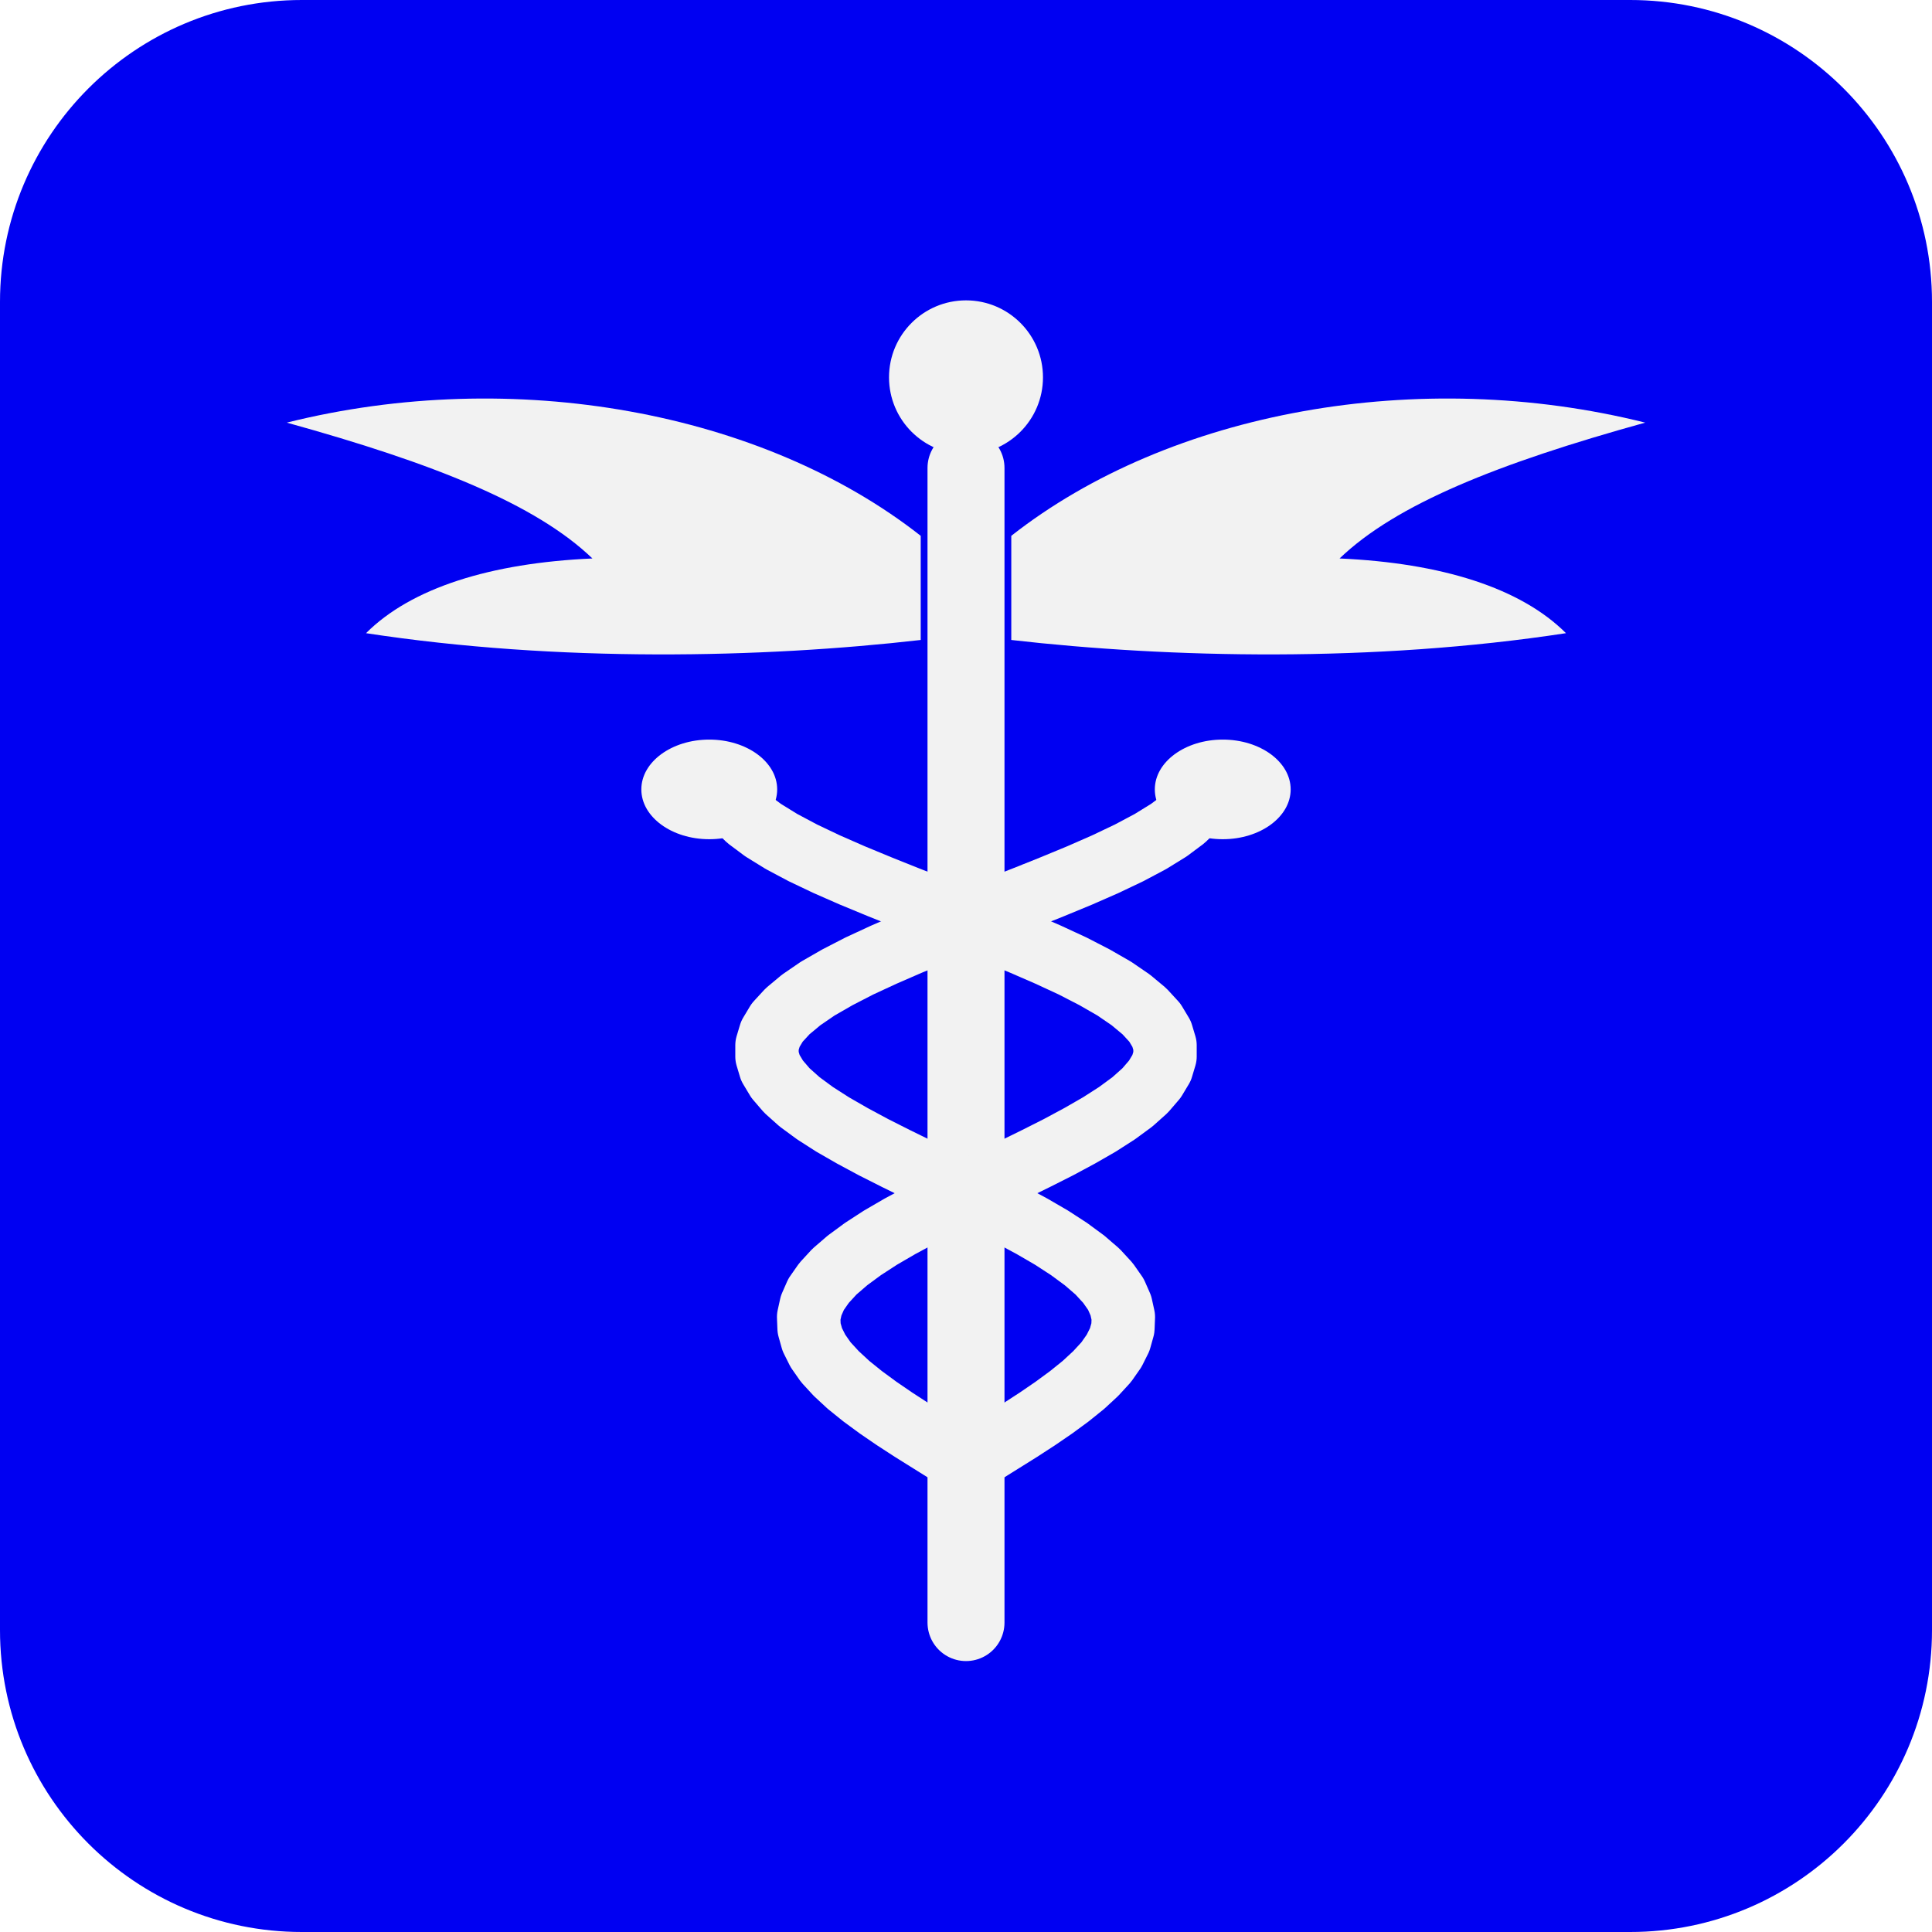
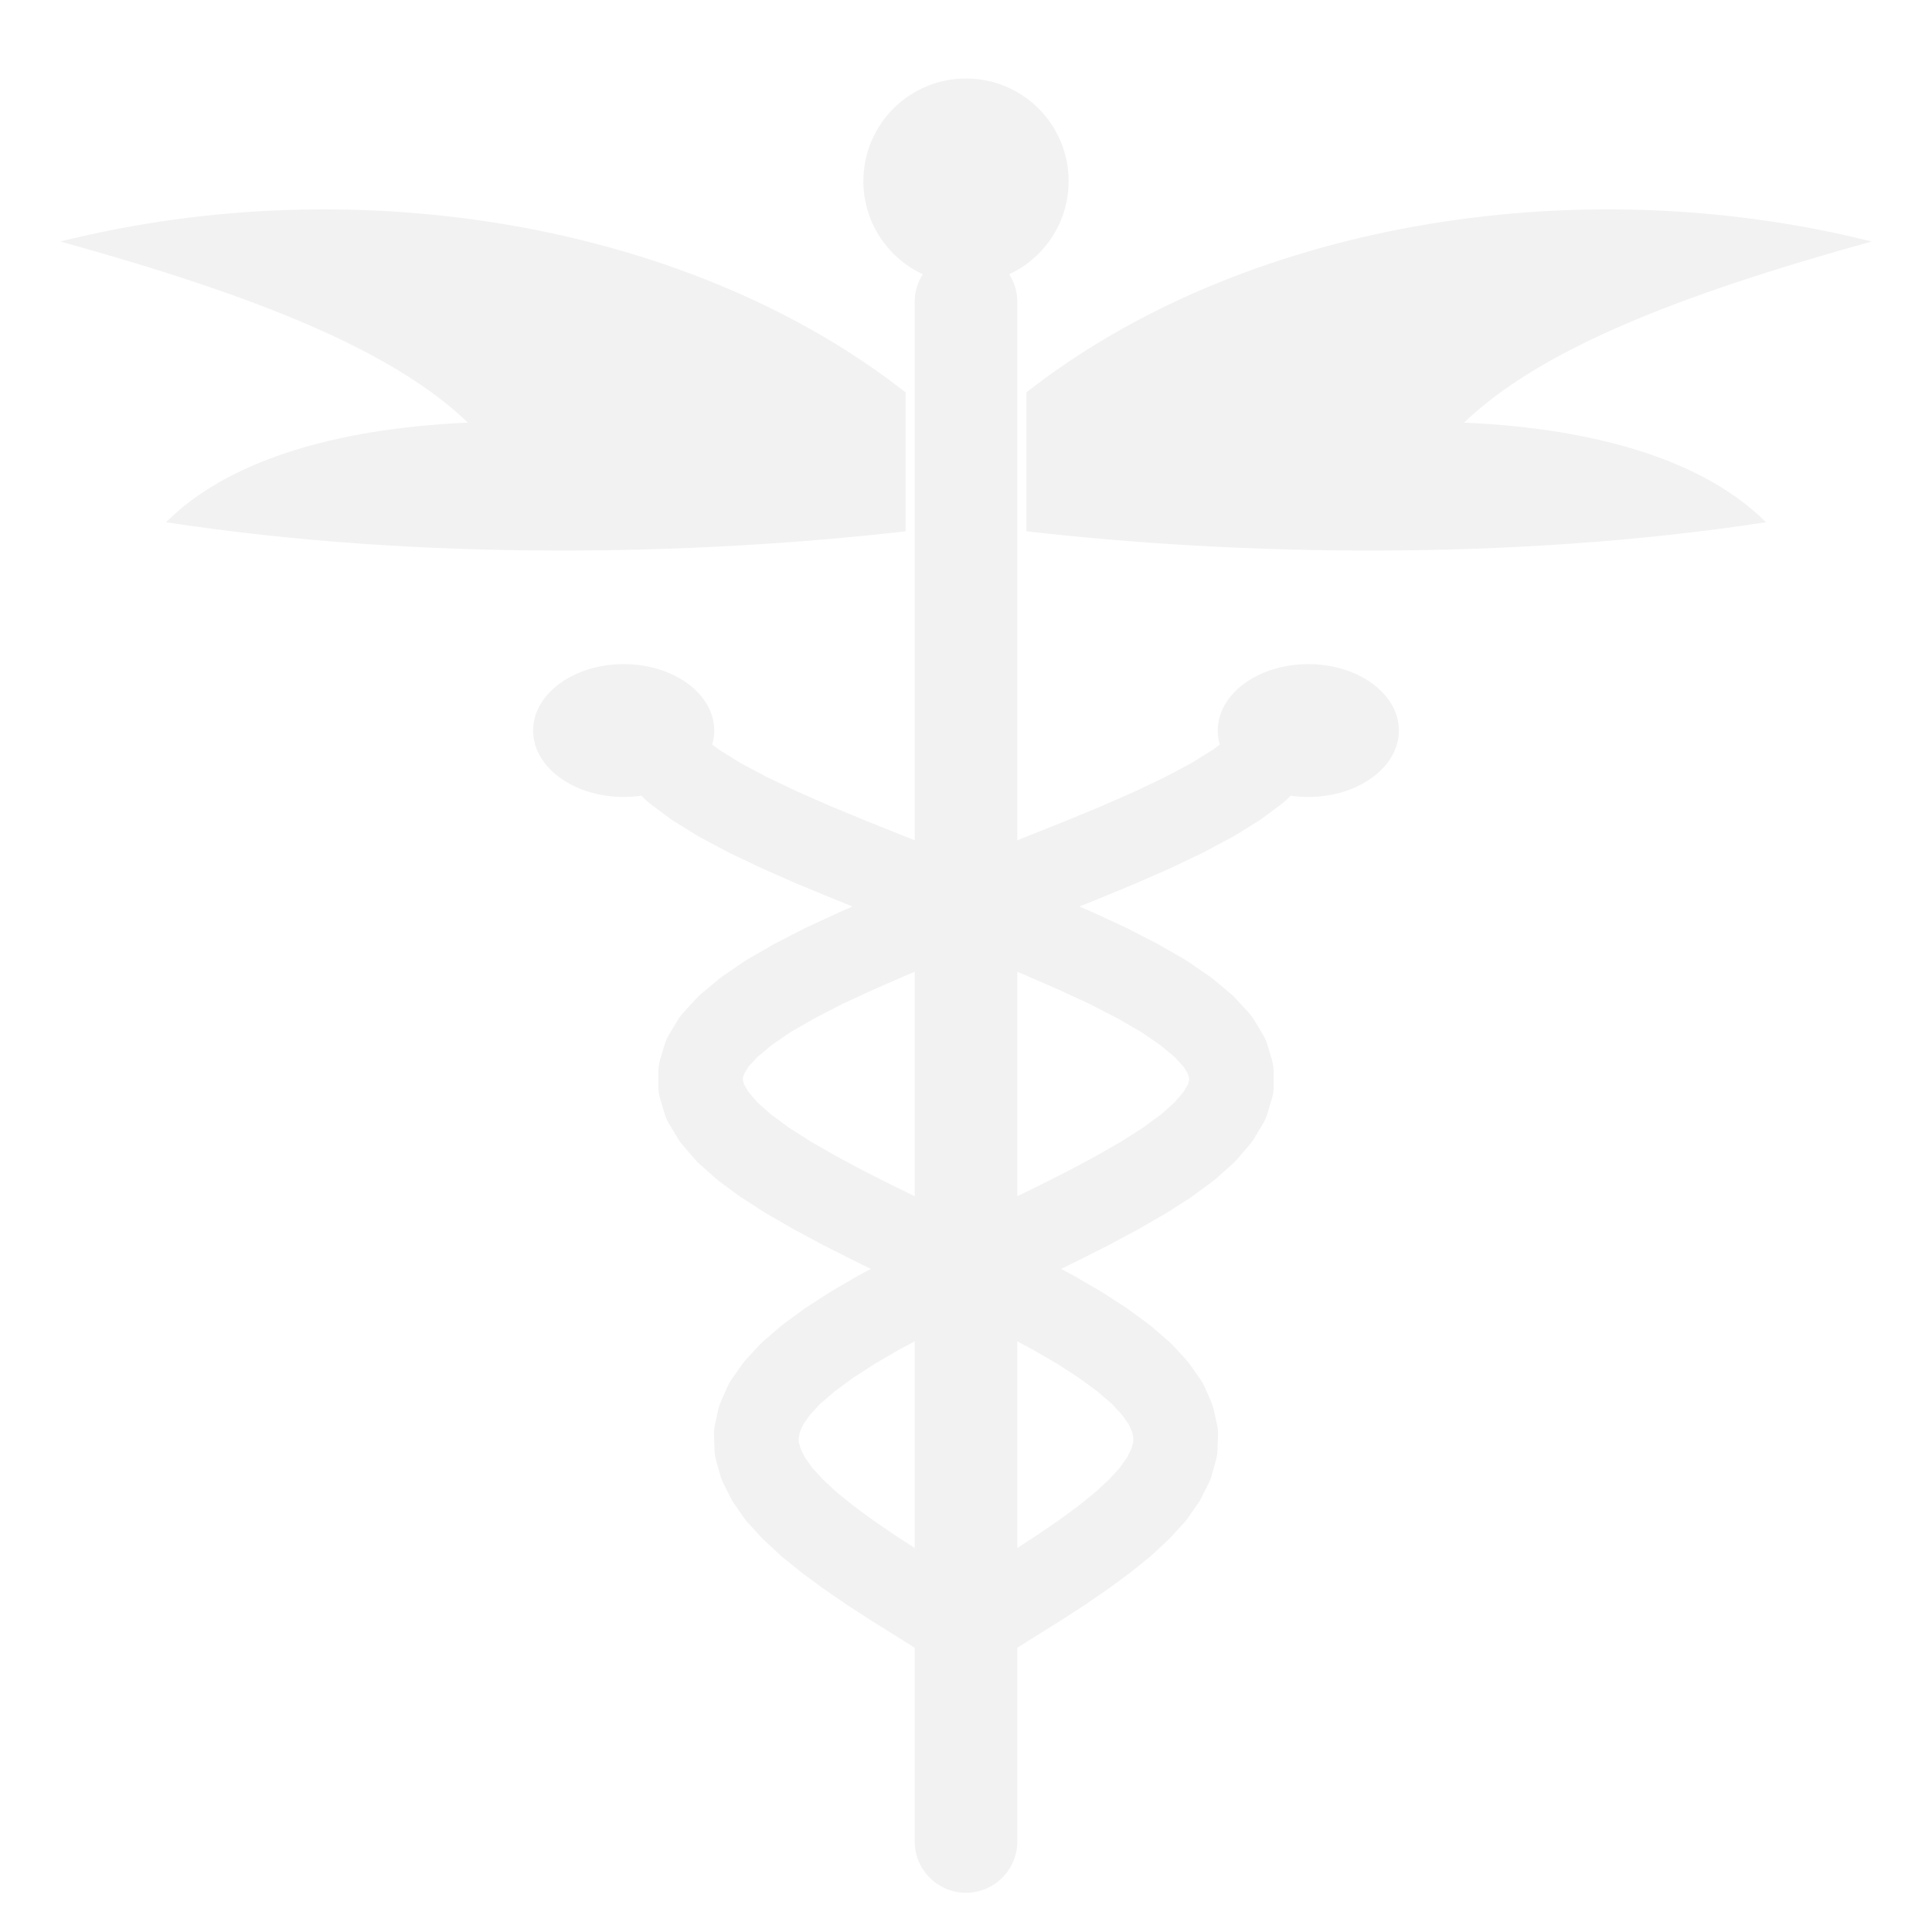
<svg xmlns="http://www.w3.org/2000/svg" viewBox="0 0 64 64" fill="none">
-   <rect width="64" height="64" rx="10" fill="#0000F2" />
-   <g transform="translate(8 8) scale(0.75)">
-     <circle cx="32" cy="6" r="3.4" fill="#F2F2F2" />
-     <path d="M32 10V61" stroke="#F2F2F2" stroke-width="3.4" stroke-linecap="round" />
-     <path d="M30 13C23 7.5 12 5.5 2 8C8.5 9.8 13 11.6 15.5 14C11 14.2 7.5 15.3 5.5 17.3C14 18.6 23 18.4 30 17.6Z" fill="#F2F2F2" />
-     <path d="M34 13C41 7.5 52 5.5 62 8C55.5 9.8 51 11.6 48.5 14C53 14.2 56.5 15.3 58.5 17.3C50 18.6 41 18.4 34 17.6Z" fill="#F2F2F2" />
-     <path d="M42.14 25.00L41.63 25.50L40.96 26.00L40.15 26.50L39.21 27.00L38.16 27.50L37.02 28.00L35.81 28.50L34.56 29.00L33.28 29.50L32.00 30.00L30.74 30.50L29.52 31.00L28.37 31.50L27.29 32.00L26.32 32.50L25.45 33.00L24.72 33.50L24.12 34.00L23.66 34.50L23.36 35.00L23.21 35.50L23.21 36.00L23.36 36.50L23.66 37.00L24.09 37.50L24.65 38.00L25.33 38.50L26.11 39.00L26.98 39.50L27.91 40.00L28.90 40.50L29.92 41.00L30.96 41.50L32.00 42.00L33.02 42.50L33.99 43.00L34.92 43.50L35.78 44.00L36.55 44.50L37.23 45.00L37.81 45.50L38.27 46.00L38.62 46.50L38.84 47.00L38.95 47.50L38.93 48.00L38.79 48.50L38.54 49.00L38.19 49.50L37.73 50.00L37.19 50.50L36.57 51.00L35.89 51.50L35.16 52.00L34.39 52.50L33.59 53.00L32.79 53.50L32.00 54.00" stroke="#F2F2F2" stroke-width="2.8" stroke-linecap="round" stroke-linejoin="round" fill="none" />
-     <ellipse cx="43.34" cy="24.2" rx="3" ry="2.2" fill="#F2F2F2" />
-     <path d="M21.86 25.00L22.37 25.50L23.04 26.00L23.85 26.50L24.79 27.00L25.84 27.50L26.98 28.00L28.19 28.50L29.44 29.00L30.72 29.50L32.00 30.00L33.26 30.50L34.48 31.00L35.63 31.50L36.71 32.00L37.68 32.50L38.55 33.00L39.28 33.50L39.88 34.00L40.34 34.50L40.64 35.00L40.79 35.50L40.79 36.00L40.64 36.50L40.34 37.00L39.91 37.50L39.35 38.00L38.67 38.50L37.89 39.00L37.02 39.50L36.09 40.00L35.10 40.50L34.08 41.00L33.04 41.50L32.00 42.00L30.98 42.50L30.01 43.00L29.08 43.50L28.22 44.00L27.45 44.50L26.77 45.00L26.19 45.50L25.73 46.00L25.38 46.50L25.16 47.00L25.05 47.50L25.07 48.00L25.21 48.50L25.46 49.00L25.81 49.50L26.27 50.00L26.81 50.50L27.43 51.00L28.11 51.50L28.84 52.00L29.61 52.50L30.41 53.00L31.21 53.50L32.00 54.00" stroke="#F2F2F2" stroke-width="2.8" stroke-linecap="round" stroke-linejoin="round" fill="none" />
-     <ellipse cx="20.66" cy="24.2" rx="3" ry="2.2" fill="#F2F2F2" />
-   </g>
+   <circle cx="32" cy="6" r="3.4" fill="#F2F2F2" />
+   <path d="M32 10V61" stroke="#F2F2F2" stroke-width="3.4" stroke-linecap="round" />
+   <path d="M30 13C23 7.5 12 5.5 2 8C8.5 9.8 13 11.6 15.5 14C11 14.2 7.5 15.3 5.5 17.3C14 18.6 23 18.4 30 17.6Z" fill="#F2F2F2" />
+   <path d="M34 13C41 7.5 52 5.5 62 8C55.5 9.8 51 11.6 48.5 14C53 14.2 56.5 15.3 58.5 17.3C50 18.6 41 18.4 34 17.6Z" fill="#F2F2F2" />
+   <path d="M42.14 25.00L41.63 25.50L40.96 26.00L40.15 26.50L39.21 27.00L38.16 27.50L37.02 28.00L35.81 28.50L34.56 29.00L33.28 29.50L32.00 30.00L30.74 30.50L29.52 31.00L28.37 31.50L27.29 32.00L26.32 32.50L25.45 33.00L24.72 33.50L24.12 34.00L23.66 34.50L23.36 35.00L23.21 35.50L23.21 36.00L23.36 36.50L23.66 37.00L24.09 37.50L24.65 38.00L25.33 38.50L26.11 39.00L26.98 39.50L27.91 40.00L28.90 40.50L29.92 41.00L30.96 41.50L32.00 42.00L33.02 42.50L33.99 43.00L34.92 43.50L35.78 44.00L36.55 44.50L37.23 45.00L37.81 45.50L38.27 46.00L38.62 46.50L38.84 47.00L38.95 47.50L38.93 48.00L38.79 48.50L38.54 49.00L38.19 49.50L37.73 50.00L37.19 50.50L36.57 51.00L35.89 51.50L35.16 52.00L34.39 52.50L33.59 53.00L32.79 53.50L32.00 54.00" stroke="#F2F2F2" stroke-width="2.8" stroke-linecap="round" stroke-linejoin="round" fill="none" />
+   <ellipse cx="43.34" cy="24.2" rx="3" ry="2.2" fill="#F2F2F2" />
+   <path d="M21.86 25.00L22.37 25.50L23.04 26.00L23.85 26.50L24.79 27.00L25.84 27.50L26.98 28.00L28.19 28.50L29.44 29.00L30.72 29.50L32.00 30.00L33.26 30.50L34.48 31.00L35.63 31.50L36.71 32.00L37.68 32.50L38.55 33.00L39.28 33.50L39.88 34.00L40.34 34.50L40.64 35.00L40.79 35.50L40.79 36.00L40.64 36.50L40.34 37.00L39.91 37.50L39.35 38.00L38.67 38.50L37.89 39.00L37.02 39.50L36.09 40.00L35.10 40.50L34.08 41.00L33.04 41.50L32.00 42.00L30.98 42.50L30.01 43.00L29.08 43.50L28.22 44.00L27.45 44.50L26.77 45.00L26.19 45.50L25.73 46.00L25.38 46.50L25.16 47.00L25.05 47.50L25.07 48.00L25.21 48.50L25.46 49.00L25.81 49.50L26.27 50.00L26.81 50.50L27.43 51.00L28.11 51.50L28.84 52.00L29.61 52.50L30.41 53.00L31.21 53.50L32.00 54.00" stroke="#F2F2F2" stroke-width="2.8" stroke-linecap="round" stroke-linejoin="round" fill="none" />
+   <ellipse cx="20.66" cy="24.2" rx="3" ry="2.2" fill="#F2F2F2" />
</svg>
